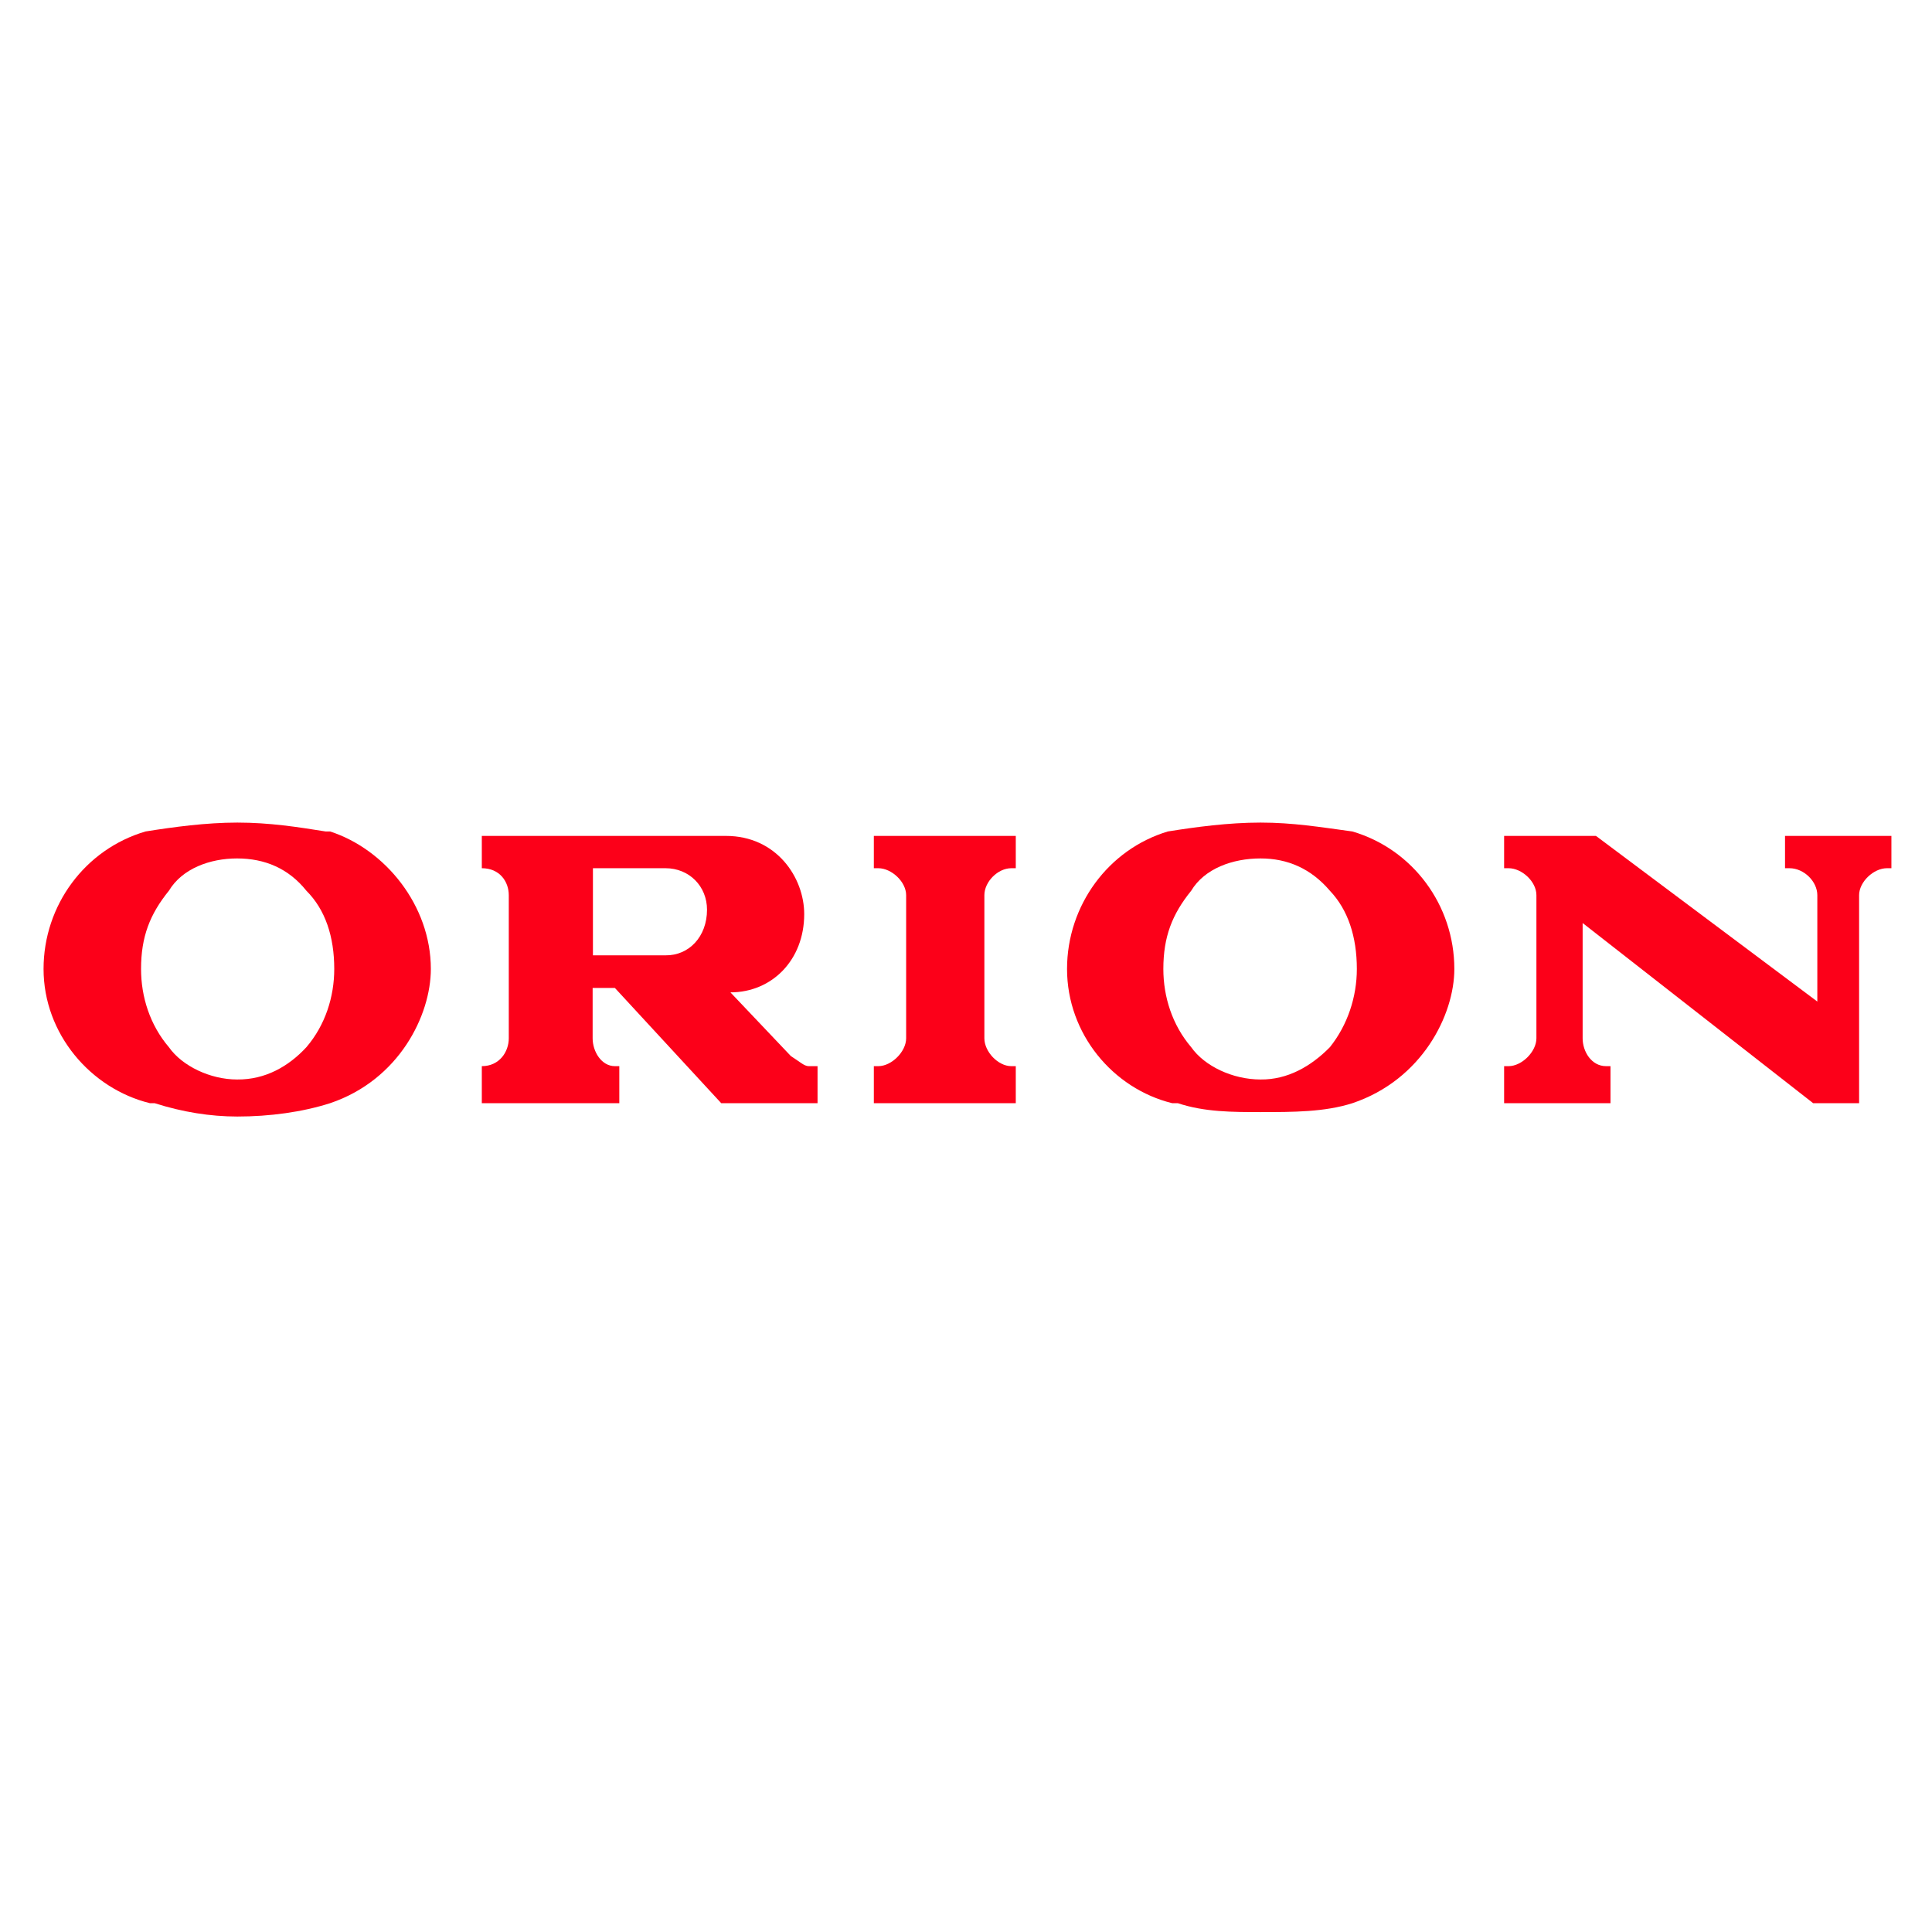
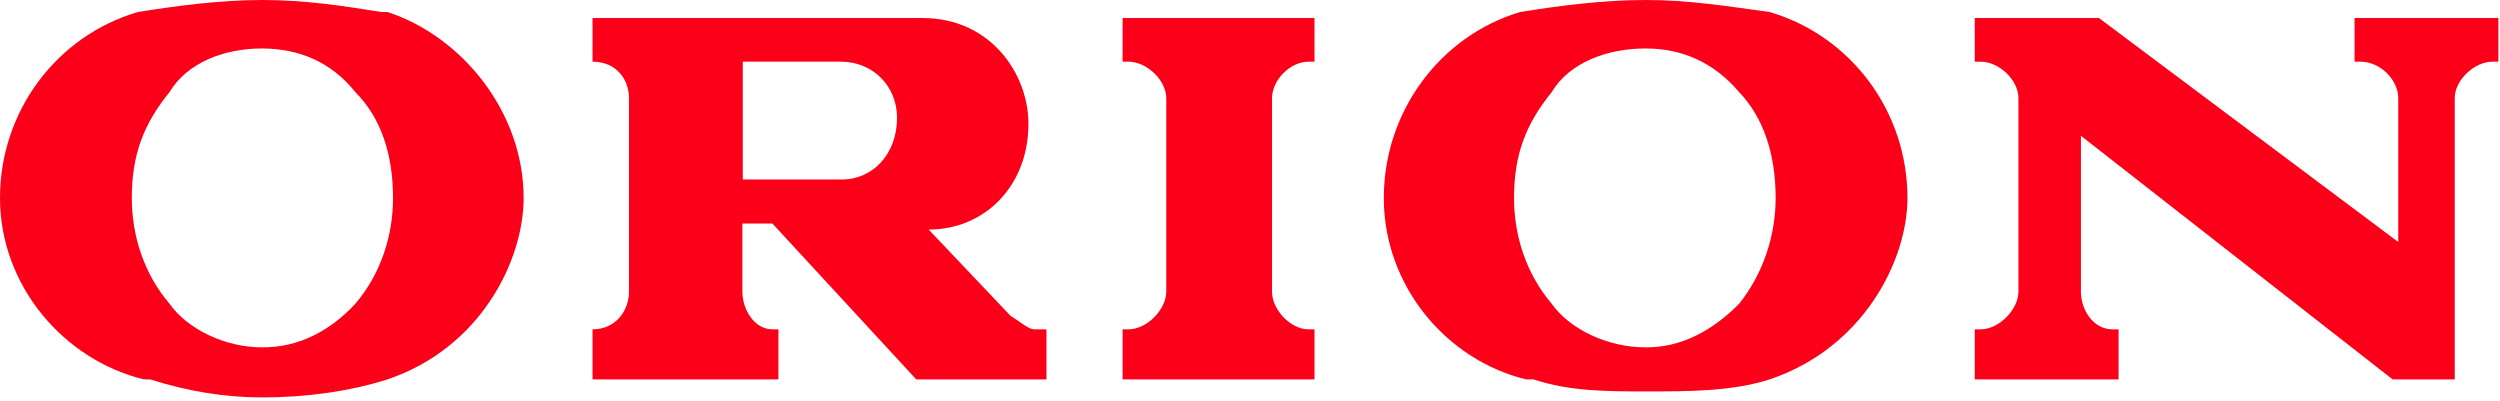
- <svg xmlns="http://www.w3.org/2000/svg" version="1.1" x="0px" y="0px" viewBox="0 0 652 652" style="enable-background:new 0 0 652 652;" xml:space="preserve">
-   <style type="text/css">
- 	.st0{display:none;}
- 	.st1{display:inline;}
- 	.st2{fill:#0C0407;}
- 	.st3{fill:#FC0019;}
- </style>
-   <g id="Layer_1" class="st0">
-     <g class="st1">
-       <path class="st2" d="M240,670.9l1.6-0.1c0.1,0.6,0.3,1.2,0.5,1.6c0.3,0.4,0.7,0.7,1.3,1c0.6,0.3,1.2,0.4,2,0.4    c0.7,0,1.2-0.1,1.7-0.3s0.9-0.5,1.1-0.8s0.4-0.7,0.4-1.1c0-0.4-0.1-0.8-0.4-1.1s-0.6-0.6-1.2-0.8c-0.3-0.1-1.1-0.3-2.3-0.6    s-2-0.6-2.5-0.8c-0.6-0.3-1.1-0.7-1.4-1.2c-0.3-0.5-0.5-1-0.5-1.6c0-0.7,0.2-1.3,0.6-1.8s0.9-1,1.6-1.3s1.5-0.4,2.4-0.4    c1,0,1.8,0.2,2.5,0.5c0.7,0.3,1.3,0.8,1.7,1.4s0.6,1.3,0.6,2l-1.6,0.1c-0.1-0.8-0.4-1.4-0.9-1.8c-0.5-0.4-1.3-0.6-2.2-0.6    c-1,0-1.8,0.2-2.3,0.6c-0.5,0.4-0.7,0.8-0.7,1.4c0,0.5,0.2,0.8,0.5,1.1c0.3,0.3,1.2,0.6,2.6,0.9c1.4,0.3,2.3,0.6,2.9,0.8    c0.8,0.3,1.3,0.8,1.7,1.3s0.5,1.1,0.5,1.8c0,0.7-0.2,1.3-0.6,1.9c-0.4,0.6-1,1.1-1.7,1.4c-0.7,0.3-1.6,0.5-2.5,0.5    c-1.2,0-2.1-0.2-2.9-0.5c-0.8-0.3-1.4-0.9-1.9-1.5C240.3,672.6,240,671.8,240,670.9z" />
-       <path class="st2" d="M258.8,672.1l1.6,0.2c-0.3,1-0.7,1.7-1.4,2.2s-1.6,0.8-2.7,0.8c-1.4,0-2.4-0.4-3.2-1.3    c-0.8-0.8-1.2-2-1.2-3.5c0-1.6,0.4-2.8,1.2-3.7s1.9-1.3,3.1-1.3c1.2,0,2.3,0.4,3.1,1.3s1.2,2,1.2,3.6c0,0.1,0,0.2,0,0.4h-7    c0.1,1,0.3,1.8,0.9,2.4s1.2,0.8,2,0.8c0.6,0,1.1-0.2,1.5-0.5S258.6,672.7,258.8,672.1z M253.6,669.5h5.2c-0.1-0.8-0.3-1.4-0.6-1.8    c-0.5-0.6-1.2-0.9-2-0.9c-0.7,0-1.3,0.2-1.8,0.7S253.6,668.7,253.6,669.5z" />
-       <path class="st2" d="M268.8,672.1l1.6,0.2c-0.3,1-0.7,1.7-1.4,2.2s-1.6,0.8-2.7,0.8c-1.4,0-2.4-0.4-3.2-1.3    c-0.8-0.8-1.2-2-1.2-3.5c0-1.6,0.4-2.8,1.2-3.7s1.9-1.3,3.1-1.3c1.2,0,2.3,0.4,3.1,1.3s1.2,2,1.2,3.6c0,0.1,0,0.2,0,0.4h-7    c0.1,1,0.3,1.8,0.9,2.4s1.2,0.8,2,0.8c0.6,0,1.1-0.2,1.5-0.5S268.6,672.7,268.8,672.1z M263.6,669.5h5.2c-0.1-0.8-0.3-1.4-0.6-1.8    c-0.5-0.6-1.2-0.9-2-0.9c-0.7,0-1.3,0.2-1.8,0.7S263.7,668.7,263.6,669.5z" />
-       <path class="st2" d="M272.4,675.1v-12.9h1.6v7.3l3.7-3.8h2l-3.6,3.5l3.9,5.9h-2l-3.1-4.8l-1.1,1.1v3.7H272.4z" />
-       <path class="st2" d="M285.3,675.1l-5-12.9h1.8l3.3,9.4c0.3,0.8,0.5,1.5,0.7,2.1c0.2-0.7,0.4-1.4,0.7-2.1l3.5-9.4h1.7l-5,12.9    H285.3z" />
-       <path class="st2" d="M298.8,672.1l1.6,0.2c-0.3,1-0.7,1.7-1.4,2.2s-1.6,0.8-2.7,0.8c-1.4,0-2.4-0.4-3.2-1.3    c-0.8-0.8-1.2-2-1.2-3.5c0-1.6,0.4-2.8,1.2-3.7s1.9-1.3,3.1-1.3c1.2,0,2.3,0.4,3.1,1.3s1.2,2,1.2,3.6c0,0.1,0,0.2,0,0.4h-7    c0.1,1,0.3,1.8,0.9,2.4s1.2,0.8,2,0.8c0.6,0,1.1-0.2,1.5-0.5S298.6,672.7,298.8,672.1z M293.6,669.5h5.2c-0.1-0.8-0.3-1.4-0.6-1.8    c-0.5-0.6-1.2-0.9-2-0.9c-0.7,0-1.3,0.2-1.8,0.7S293.7,668.7,293.6,669.5z" />
-       <path class="st2" d="M308.5,671.7l1.6,0.2c-0.2,1.1-0.6,1.9-1.3,2.5c-0.7,0.6-1.6,0.9-2.6,0.9c-1.3,0-2.3-0.4-3.1-1.3    c-0.8-0.8-1.2-2-1.2-3.6c0-1,0.2-1.9,0.5-2.6s0.8-1.3,1.5-1.7c0.7-0.4,1.4-0.6,2.2-0.6c1,0,1.8,0.3,2.5,0.8s1.1,1.2,1.2,2.2    l-1.5,0.2c-0.1-0.6-0.4-1.1-0.8-1.4s-0.8-0.5-1.3-0.5c-0.8,0-1.4,0.3-1.9,0.9c-0.5,0.6-0.7,1.5-0.7,2.7c0,1.3,0.2,2.2,0.7,2.7    s1.1,0.9,1.9,0.9c0.6,0,1.1-0.2,1.6-0.6S308.4,672.4,308.5,671.7z" />
-       <path class="st2" d="M314.9,673.7l0.2,1.4c-0.4,0.1-0.8,0.1-1.2,0.1c-0.6,0-1-0.1-1.3-0.3s-0.5-0.4-0.7-0.7s-0.2-0.9-0.2-1.9V667    h-1.2v-1.2h1.2v-2.3l1.6-0.9v3.3h1.6v1.2h-1.6v5.5c0,0.5,0,0.7,0.1,0.9s0.1,0.2,0.3,0.3c0.1,0.1,0.3,0.1,0.5,0.1    C314.4,673.7,314.6,673.7,314.9,673.7z" />
-       <path class="st2" d="M315.9,670.4c0-1.7,0.5-3,1.4-3.8c0.8-0.7,1.8-1,2.9-1c1.3,0,2.3,0.4,3.1,1.3s1.2,2,1.2,3.5    c0,1.2-0.2,2.1-0.5,2.8c-0.4,0.7-0.9,1.2-1.6,1.6s-1.4,0.6-2.3,0.6c-1.3,0-2.4-0.4-3.2-1.3C316.3,673.2,315.9,672,315.9,670.4z     M317.5,670.4c0,1.2,0.3,2.1,0.8,2.7c0.5,0.6,1.2,0.9,2,0.9c0.8,0,1.4-0.3,2-0.9s0.8-1.5,0.8-2.7c0-1.2-0.3-2-0.8-2.6    c-0.5-0.6-1.2-0.9-2-0.9c-0.8,0-1.4,0.3-2,0.9S317.5,669.2,317.5,670.4z" />
-       <path class="st2" d="M326.4,675.1v-9.3h1.4v1.4c0.4-0.7,0.7-1.1,1-1.3c0.3-0.2,0.6-0.3,1-0.3c0.5,0,1.1,0.2,1.6,0.5l-0.5,1.5    c-0.4-0.2-0.8-0.3-1.2-0.3c-0.3,0-0.7,0.1-0.9,0.3s-0.5,0.5-0.6,0.9c-0.2,0.6-0.3,1.2-0.3,1.8v4.9H326.4z" />
-       <path class="st2" d="M332.6,675.1v-12.9h1.7v11.4h6.3v1.5H332.6z" />
-       <path class="st2" d="M341.9,670.4c0-1.7,0.5-3,1.4-3.8c0.8-0.7,1.8-1,2.9-1c1.3,0,2.3,0.4,3.1,1.3s1.2,2,1.2,3.5    c0,1.2-0.2,2.1-0.5,2.8c-0.4,0.7-0.9,1.2-1.6,1.6s-1.4,0.6-2.3,0.6c-1.3,0-2.4-0.4-3.2-1.3C342.3,673.2,341.9,672,341.9,670.4z     M343.5,670.4c0,1.2,0.3,2.1,0.8,2.7c0.5,0.6,1.2,0.9,2,0.9c0.8,0,1.4-0.3,2-0.9s0.8-1.5,0.8-2.7c0-1.2-0.3-2-0.8-2.6    c-0.5-0.6-1.2-0.9-2-0.9c-0.8,0-1.4,0.3-2,0.9S343.5,669.2,343.5,670.4z" />
-       <path class="st2" d="M352.2,675.8l1.5,0.2c0.1,0.5,0.2,0.8,0.5,1c0.4,0.3,0.9,0.4,1.6,0.4c0.7,0,1.3-0.1,1.7-0.4s0.7-0.7,0.8-1.2    c0.1-0.3,0.1-1,0.1-2c-0.7,0.8-1.6,1.2-2.6,1.2c-1.3,0-2.3-0.5-3-1.4s-1.1-2-1.1-3.3c0-0.9,0.2-1.7,0.5-2.5    c0.3-0.8,0.8-1.3,1.4-1.7s1.3-0.6,2.2-0.6c1.1,0,2,0.4,2.7,1.3v-1.1h1.5v8.1c0,1.5-0.1,2.5-0.4,3.1c-0.3,0.6-0.8,1.1-1.4,1.4    c-0.6,0.4-1.4,0.5-2.4,0.5c-1.1,0-2-0.3-2.7-0.8C352.5,677.6,352.2,676.9,352.2,675.8z M353.5,670.2c0,1.2,0.2,2.1,0.7,2.7    s1.1,0.8,1.8,0.8c0.7,0,1.3-0.3,1.8-0.8s0.7-1.4,0.7-2.6c0-1.1-0.3-2-0.8-2.6c-0.5-0.6-1.1-0.9-1.8-0.9c-0.7,0-1.3,0.3-1.8,0.9    C353.7,668.3,353.5,669.1,353.5,670.2z" />
-       <path class="st2" d="M361.9,670.4c0-1.7,0.5-3,1.4-3.8c0.8-0.7,1.8-1,2.9-1c1.3,0,2.3,0.4,3.1,1.3s1.2,2,1.2,3.5    c0,1.2-0.2,2.1-0.5,2.8c-0.4,0.7-0.9,1.2-1.6,1.6s-1.4,0.6-2.3,0.6c-1.3,0-2.4-0.4-3.2-1.3C362.3,673.2,361.9,672,361.9,670.4z     M363.5,670.4c0,1.2,0.3,2.1,0.8,2.7c0.5,0.6,1.2,0.9,2,0.9c0.8,0,1.4-0.3,2-0.9s0.8-1.5,0.8-2.7c0-1.2-0.3-2-0.8-2.6    c-0.5-0.6-1.2-0.9-2-0.9c-0.8,0-1.4,0.3-2,0.9S363.5,669.2,363.5,670.4z" />
-       <path class="st2" d="M372.9,675.1v-1.8h1.8v1.8H372.9z" />
-       <path class="st2" d="M386.9,670.6l1.7,0.4c-0.4,1.4-1,2.5-1.9,3.2s-2.1,1.1-3.4,1.1c-1.4,0-2.5-0.3-3.4-0.8    c-0.9-0.6-1.5-1.4-2-2.5c-0.5-1.1-0.7-2.2-0.7-3.5c0-1.3,0.3-2.5,0.8-3.5c0.5-1,1.2-1.8,2.2-2.3c0.9-0.5,2-0.8,3.1-0.8    c1.3,0,2.4,0.3,3.3,1s1.5,1.6,1.8,2.8l-1.7,0.4c-0.3-0.9-0.7-1.6-1.3-2s-1.3-0.6-2.1-0.6c-1,0-1.8,0.2-2.5,0.7    c-0.7,0.5-1.1,1.1-1.4,1.9c-0.3,0.8-0.4,1.6-0.4,2.5c0,1.1,0.2,2.1,0.5,2.9c0.3,0.8,0.8,1.4,1.5,1.8s1.4,0.6,2.2,0.6    c1,0,1.8-0.3,2.4-0.8S386.7,671.6,386.9,670.6z" />
-       <path class="st2" d="M389.9,670.4c0-1.7,0.5-3,1.4-3.8c0.8-0.7,1.8-1,2.9-1c1.3,0,2.3,0.4,3.1,1.3s1.2,2,1.2,3.5    c0,1.2-0.2,2.1-0.5,2.8c-0.4,0.7-0.9,1.2-1.6,1.6s-1.4,0.6-2.3,0.6c-1.3,0-2.4-0.4-3.2-1.3C390.3,673.2,389.9,672,389.9,670.4z     M391.5,670.4c0,1.2,0.3,2.1,0.8,2.7c0.5,0.6,1.2,0.9,2,0.9c0.8,0,1.4-0.3,2-0.9s0.8-1.5,0.8-2.7c0-1.2-0.3-2-0.8-2.6    c-0.5-0.6-1.2-0.9-2-0.9c-0.8,0-1.4,0.3-2,0.9S391.5,669.2,391.5,670.4z" />
-       <path class="st2" d="M400.5,675.1v-9.3h1.4v1.3c0.3-0.5,0.7-0.8,1.2-1.1s1-0.4,1.7-0.4c0.7,0,1.3,0.1,1.7,0.4    c0.4,0.3,0.8,0.7,0.9,1.2c0.7-1.1,1.7-1.6,2.9-1.6c0.9,0,1.6,0.3,2.1,0.8s0.7,1.3,0.7,2.4v6.4h-1.6v-5.9c0-0.6-0.1-1.1-0.2-1.4    c-0.1-0.3-0.3-0.5-0.6-0.7s-0.6-0.3-0.9-0.3c-0.7,0-1.2,0.2-1.6,0.7c-0.4,0.4-0.7,1.1-0.7,2.1v5.4h-1.6V669c0-0.7-0.1-1.2-0.4-1.6    s-0.7-0.5-1.3-0.5c-0.4,0-0.9,0.1-1.2,0.4c-0.4,0.2-0.7,0.6-0.8,1s-0.3,1.1-0.3,2v4.8H400.5z" />
-     </g>
-   </g>
-   <g id="Layer_2">
-     <path class="st3" d="M305.8,302.1c0,48.3,0,48.3,0,48.3c0,4.5-4.9,9.4-9.4,9.4c-1.5,0-1.5,0-1.5,0c0,12.5,0,12.5,0,12.5   c47.9,0,47.9,0,47.9,0c0-12.5,0-12.5,0-12.5c-1.5,0-1.5,0-1.5,0c-4.5,0-9.1-4.9-9.1-9.4c0-48.3,0-48.3,0-48.3   c0-4.5,4.5-9.1,9.1-9.1c1.5,0,1.5,0,1.5,0c0-10.9,0-10.9,0-10.9c-47.9,0-47.9,0-47.9,0c0,10.9,0,10.9,0,10.9c1.5,0,1.5,0,1.5,0   C300.9,293,305.8,297.6,305.8,302.1" />
-     <g>
-       <path class="st3" d="M448.8,353.4c6-7.5,9.1-17,9.1-26.4c0-10.9-3-20-9.1-26.4c-6.4-7.5-14.3-10.9-23.4-10.9    c-9.4,0-18.9,3.4-23.4,10.9c-6.4,7.9-9.4,15.5-9.4,26.4c0,9.4,3,18.9,9.4,26.4c4.5,6.4,14,10.9,23.4,10.9    C434.5,364.4,442.4,359.9,448.8,353.4 M395.6,372.3c-20-4.9-35.5-23.4-35.5-45.3c0-21.5,14-40.4,34-46.4c9.4-1.5,20.4-3,31.3-3    c10.9,0,20,1.5,31,3c20.4,6,34.4,24.9,34.4,46.4c0,15.5-10.9,37.4-34.4,45.3c-9.4,3-20,3-31,3c-9.4,0-18.9,0-27.9-3H395.6z" />
-     </g>
-     <g>
-       <path class="st3" d="M103.4,353.4c6.4-7.5,9.4-17,9.4-26.4c0-10.9-3-20-9.4-26.4c-6-7.5-14-10.9-23.4-10.9    c-9.1,0-18.5,3.4-23,10.9c-6.4,7.9-9.4,15.5-9.4,26.4c0,9.4,3,18.9,9.4,26.4c4.5,6.4,14,10.9,23,10.9    C89.5,364.4,97.4,359.9,103.4,353.4 M50.6,372.3c-20-4.9-35.9-23.4-35.9-45.3c0-21.5,14-40.4,34.4-46.4c9.4-1.5,20.4-3,31-3    c10.9,0,20.4,1.5,29.8,3c1.5,0,1.5,0,1.5,0c18.5,6,34,24.9,34,46.4c0,15.5-10.6,37.4-34,45.3c-9.4,3-20.4,4.5-31.3,4.5    c-9.1,0-18.5-1.5-27.9-4.5H50.6z" />
-     </g>
-     <path class="st3" d="M627.4,372.3c0-70.2,0-70.2,0-70.2c0-4.5,4.9-9.1,9.4-9.1c1.5,0,1.5,0,1.5,0c0-10.9,0-10.9,0-10.9   c-35.9,0-35.9,0-35.9,0c0,10.9,0,10.9,0,10.9c1.5,0,1.5,0,1.5,0c4.9,0,9.4,4.5,9.4,9.1c0,35.9,0,35.9,0,35.9   c-74.7-55.9-74.7-55.9-74.7-55.9c-31,0-31,0-31,0c0,10.9,0,10.9,0,10.9c1.5,0,1.5,0,1.5,0c4.5,0,9.4,4.5,9.4,9.1   c0,48.3,0,48.3,0,48.3c0,4.5-4.9,9.4-9.4,9.4c-1.5,0-1.5,0-1.5,0c0,12.5,0,12.5,0,12.5c35.9,0,35.9,0,35.9,0c0-12.5,0-12.5,0-12.5   c-1.5,0-1.5,0-1.5,0c-4.9,0-7.9-4.9-7.9-9.4c0-38.9,0-38.9,0-38.9c77.8,60.8,77.8,60.8,77.8,60.8" />
-     <path class="st3" d="M238.6,307c0-7.9-6-14-14-14c-24.5,0-24.5,0-24.5,0c0,29.4,0,29.4,0,29.4c24.5,0,24.5,0,24.5,0   C232.5,322.5,238.6,316.1,238.6,307 M234,361.4c-12.5-14-12.5-14-12.5-14L234,361.4z M271.4,308.5c0,15.5-10.9,26.4-24.9,26.4   c20.4,21.5,20.4,21.5,20.4,21.5c3,1.9,4.5,3.4,6,3.4c3,0,3,0,3,0c0,12.5,0,12.5,0,12.5c-32.5,0-32.5,0-32.5,0   c-35.9-38.9-35.9-38.9-35.9-38.9c-7.5,0-7.5,0-7.5,0c0,17,0,17,0,17c0,4.5,3,9.4,7.5,9.4c1.5,0,1.5,0,1.5,0c0,12.5,0,12.5,0,12.5   c-46.4,0-46.4,0-46.4,0c0-12.5,0-12.5,0-12.5c6,0,9.1-4.9,9.1-9.4c0-48.3,0-48.3,0-48.3c0-4.5-3-9.1-9.1-9.1c0-10.9,0-10.9,0-10.9   H245C262,282.1,271.4,296.1,271.4,308.5z" />
-   </g>
+ <svg xmlns="http://www.w3.org/2000/svg" width="624" height="100" viewBox="0 0 624 100" fill="none">
+   <path d="M291.1 24.5C291.1 72.8 291.1 72.8 291.1 72.8C291.1 77.3 286.2 82.2 281.7 82.2C280.2 82.2 280.2 82.2 280.2 82.2C280.2 94.7 280.2 94.7 280.2 94.7C328.1 94.7 328.1 94.7 328.1 94.7C328.1 82.2 328.1 82.2 328.1 82.2C326.6 82.2 326.6 82.2 326.6 82.2C322.1 82.2 317.5 77.3 317.5 72.8C317.5 24.5 317.5 24.5 317.5 24.5C317.5 20 322 15.4 326.6 15.4C328.1 15.4 328.1 15.4 328.1 15.4C328.1 4.5 328.1 4.5 328.1 4.5C280.2 4.5 280.2 4.5 280.2 4.5C280.2 15.4 280.2 15.4 280.2 15.4C281.7 15.4 281.7 15.4 281.7 15.4C286.2 15.4 291.1 20 291.1 24.5Z" fill="#FC0019" />
+   <path d="M434.1 75.8C440.1 68.3 443.2 58.8 443.2 49.4C443.2 38.5 440.2 29.4 434.1 23C427.7 15.5 419.8 12.1 410.7 12.1C401.3 12.1 391.8 15.5 387.3 23C380.9 30.9 377.9 38.5 377.9 49.4C377.9 58.8 380.9 68.3 387.3 75.8C391.8 82.2 401.3 86.7 410.7 86.7C419.8 86.8 427.7 82.3 434.1 75.8ZM380.9 94.7C360.9 89.8 345.4 71.3 345.4 49.4C345.4 27.9 359.4 9 379.4 3C388.8 1.5 399.8 0 410.7 0C421.6 0 430.7 1.5 441.7 3C462.1 9 476.1 27.9 476.1 49.4C476.1 64.9 465.2 86.8 441.7 94.7C432.3 97.7 421.7 97.7 410.7 97.7C401.3 97.7 391.8 97.7 382.8 94.7H380.9Z" fill="#FC0019" />
+   <path d="M88.7 75.8C95.1 68.3 98.1 58.8 98.1 49.4C98.1 38.5 95.1 29.4 88.7 23C82.7 15.5 74.7 12.1 65.3 12.1C56.2 12.1 46.8 15.5 42.3 23C35.9 30.9 32.9 38.5 32.9 49.4C32.9 58.8 35.9 68.3 42.3 75.8C46.8 82.2 56.3 86.7 65.3 86.7C74.8 86.8 82.7 82.3 88.7 75.8ZM35.9 94.7C15.9 89.8 0 71.3 0 49.4C0 27.9 14 9 34.4 3C43.8 1.5 54.8 0 65.4 0C76.3 0 85.8 1.5 95.2 3C96.7 3 96.7 3 96.7 3C115.2 9 130.7 27.9 130.7 49.4C130.7 64.9 120.1 86.8 96.7 94.7C87.3 97.7 76.3 99.2 65.4 99.2C56.3 99.2 46.9 97.7 37.5 94.7H35.9Z" fill="#FC0019" />
+   <path d="M612.7 94.7C612.7 24.5 612.7 24.5 612.7 24.5C612.7 20 617.6 15.4 622.1 15.4C623.6 15.4 623.6 15.4 623.6 15.4C623.6 4.5 623.6 4.5 623.6 4.5C587.7 4.5 587.7 4.5 587.7 4.5C587.7 15.4 587.7 15.4 587.7 15.4C589.2 15.4 589.2 15.4 589.2 15.4C594.1 15.4 598.6 19.9 598.6 24.5C598.6 60.4 598.6 60.4 598.6 60.4C523.9 4.5 523.9 4.5 523.9 4.5C492.9 4.5 492.9 4.5 492.9 4.5C492.9 15.4 492.9 15.4 492.9 15.4C494.4 15.4 494.4 15.4 494.4 15.4C498.9 15.4 503.8 19.9 503.8 24.5C503.8 72.8 503.8 72.8 503.8 72.8C503.8 77.3 498.9 82.2 494.4 82.2C492.9 82.2 492.9 82.2 492.9 82.2C492.9 94.7 492.9 94.7 492.9 94.7C528.8 94.7 528.8 94.7 528.8 94.7C528.8 82.2 528.8 82.2 528.8 82.2C527.3 82.2 527.3 82.2 527.3 82.2C522.4 82.2 519.4 77.3 519.4 72.8C519.4 33.9 519.4 33.9 519.4 33.9C597.2 94.7 597.2 94.7 597.2 94.7" fill="#FC0019" />
+   <path d="M223.9 29.4C223.9 21.5 217.9 15.4 209.9 15.4C185.4 15.4 185.4 15.4 185.4 15.4C185.4 44.8 185.4 44.8 185.4 44.8C209.9 44.8 209.9 44.8 209.9 44.8C217.8 44.9 223.9 38.5 223.9 29.4ZM219.3 83.8C206.8 69.8 206.8 69.8 206.8 69.8L219.3 83.8ZM256.7 30.9C256.7 46.4 245.8 57.3 231.8 57.3C252.2 78.8 252.2 78.8 252.2 78.8C255.2 80.7 256.7 82.2 258.2 82.2C261.2 82.2 261.2 82.2 261.2 82.2C261.2 94.7 261.2 94.7 261.2 94.7C228.7 94.7 228.7 94.7 228.7 94.7C192.8 55.8 192.8 55.8 192.8 55.8C185.3 55.8 185.3 55.8 185.3 55.8C185.3 72.8 185.3 72.8 185.3 72.8C185.3 77.3 188.3 82.2 192.8 82.2C194.3 82.2 194.3 82.2 194.3 82.2C194.3 94.7 194.3 94.7 194.3 94.7C147.9 94.7 147.9 94.7 147.9 94.7C147.9 82.2 147.9 82.2 147.9 82.2C153.9 82.2 157 77.3 157 72.8C157 24.5 157 24.5 157 24.5C157 20 154 15.4 147.9 15.4C147.9 4.5 147.9 4.5 147.9 4.5H230.3C247.3 4.5 256.7 18.5 256.7 30.9Z" fill="#FC0019" />
</svg>
